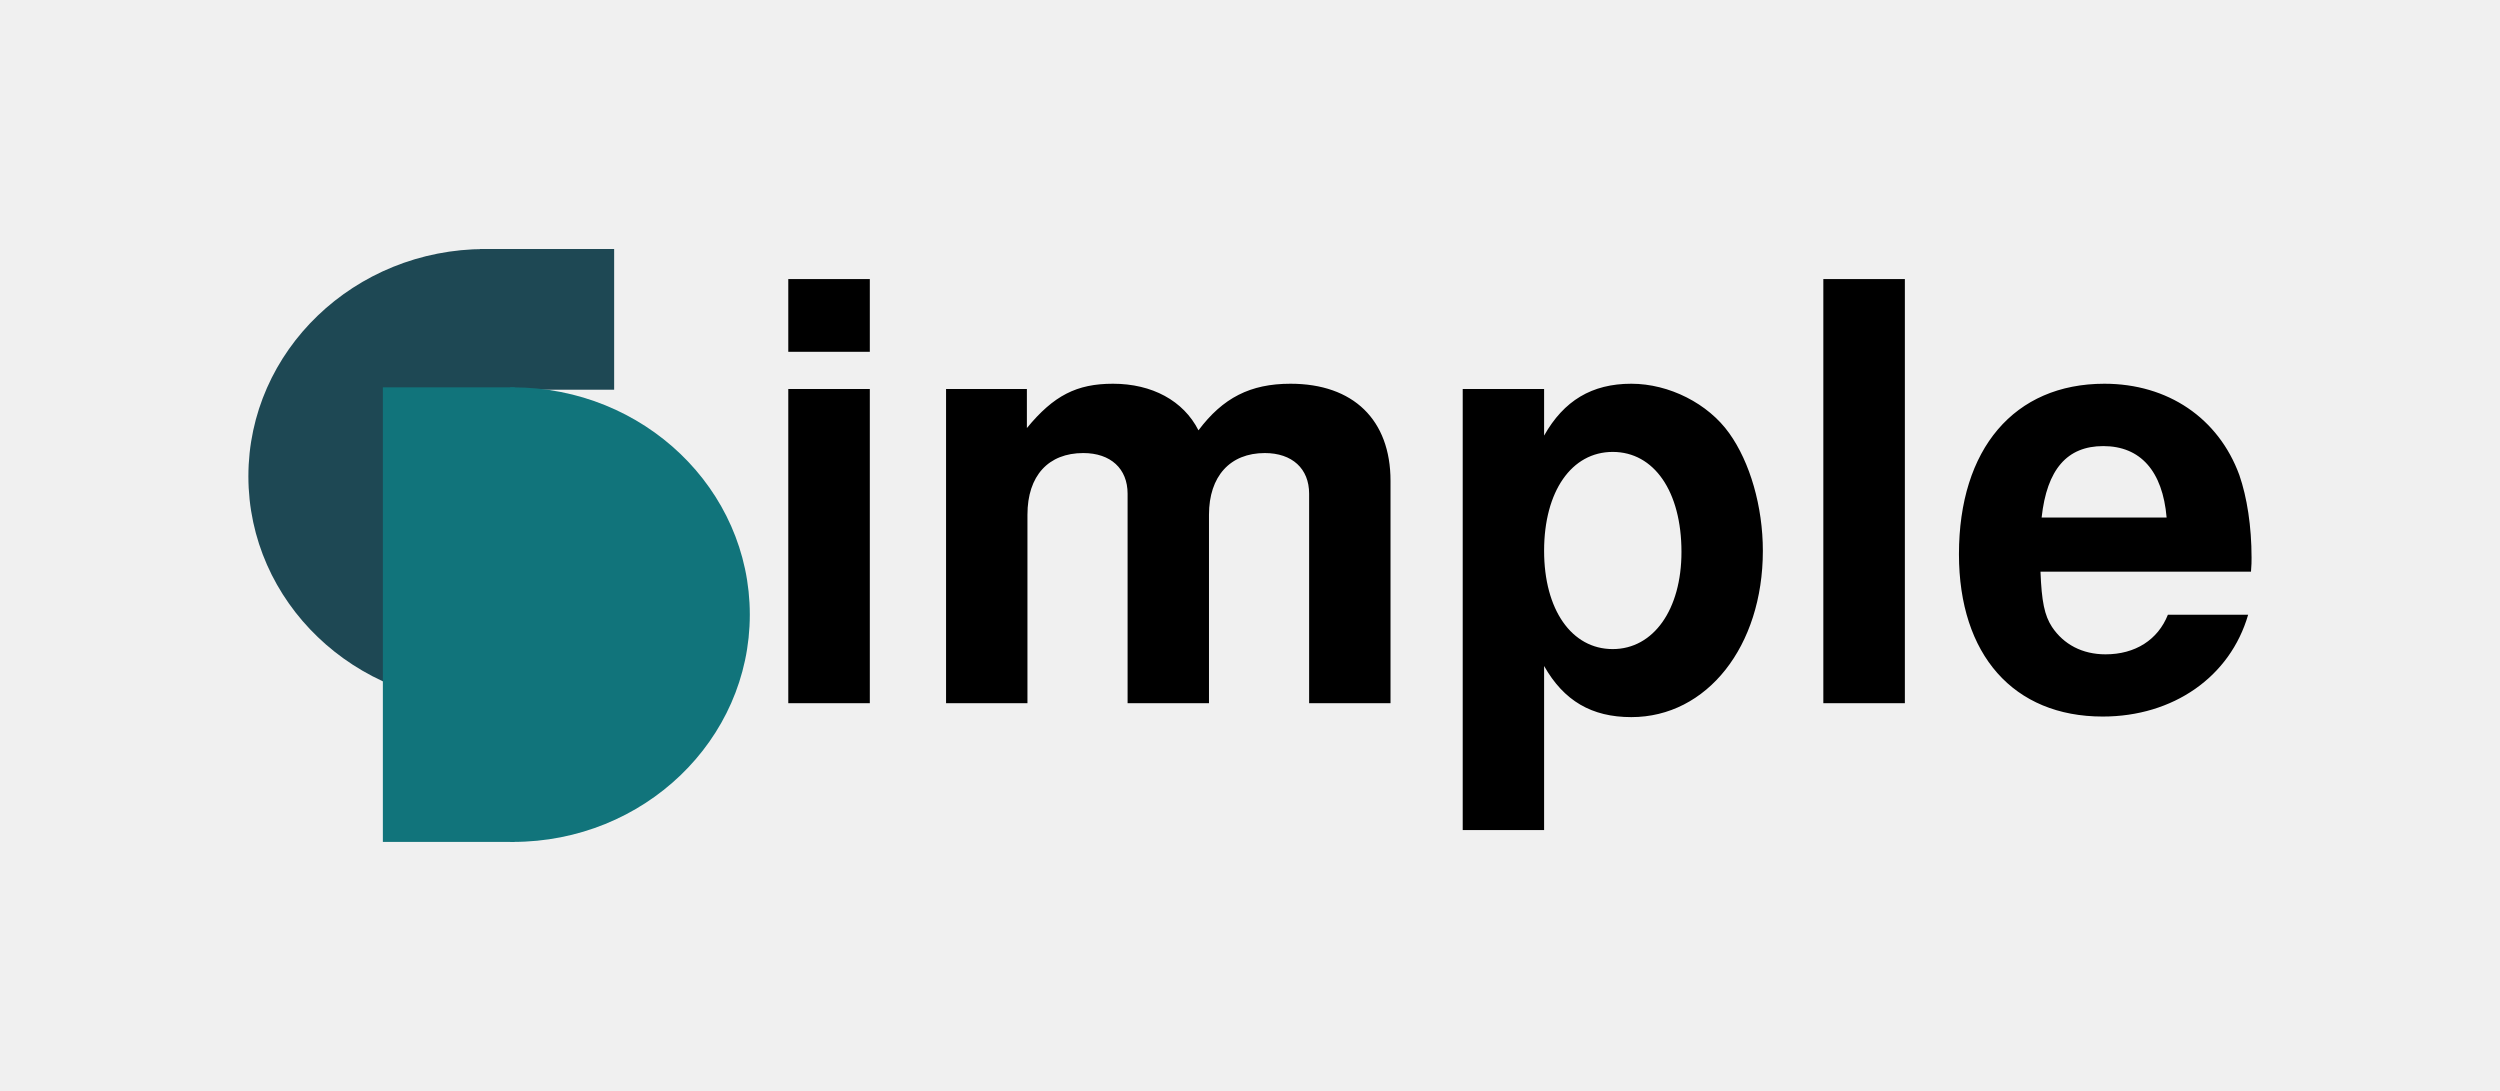
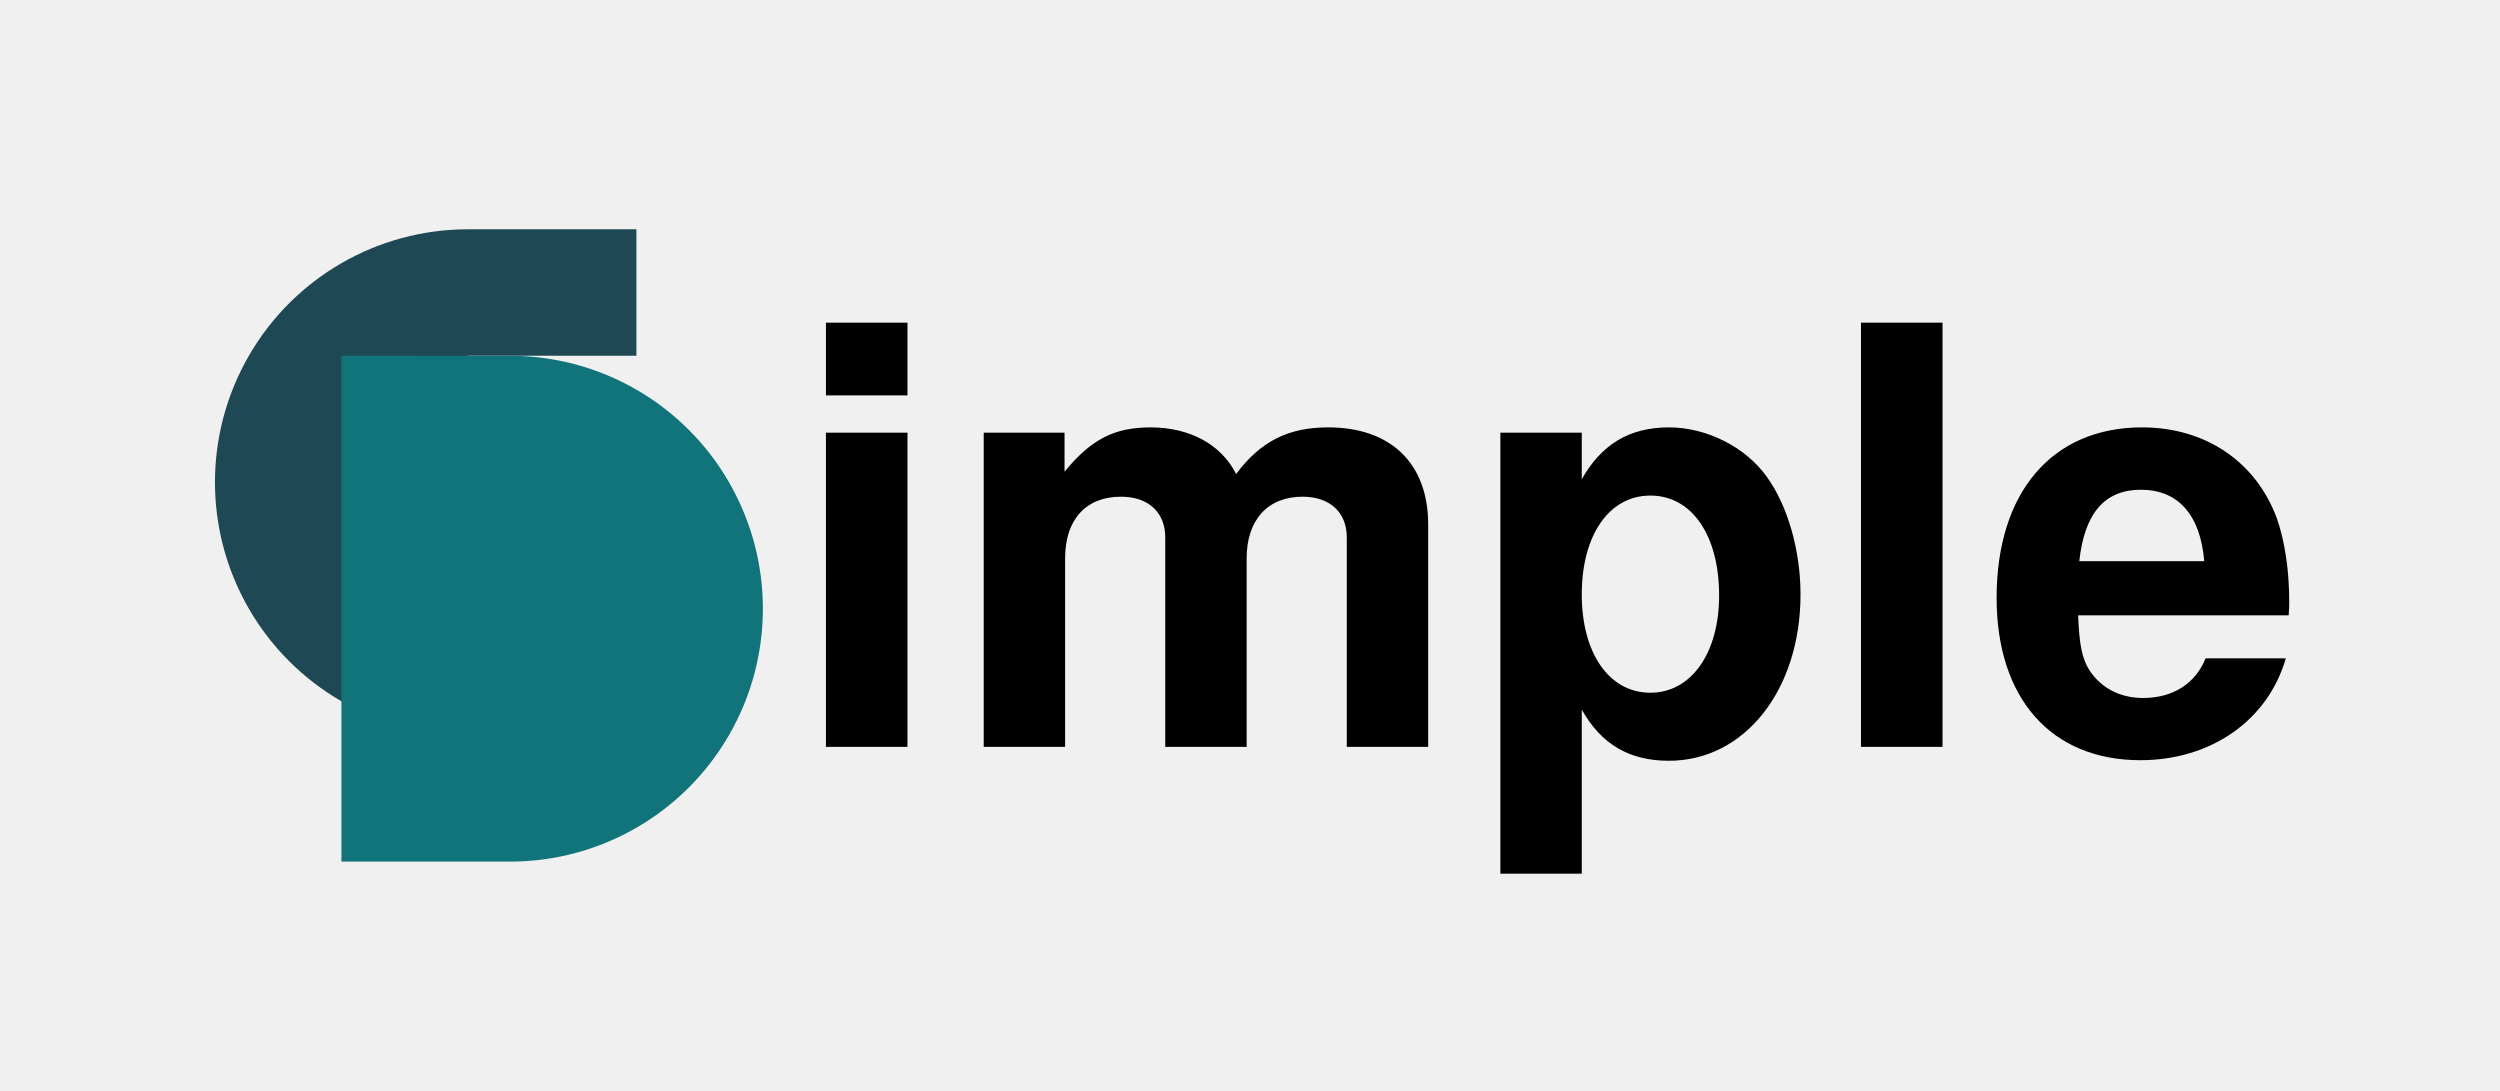
<svg xmlns="http://www.w3.org/2000/svg" width="275" height="120" viewBox="0 0 275 120" version="1.1" id="svg1">
  <defs id="defs1">
    <clipPath clipPathUnits="userSpaceOnUse" id="clipPath1">
      <rect style="fill:#000000;fill-opacity:1;stroke-width:2" id="rect2" width="55.583" height="91.869" x="230.654" y="92.678" />
    </clipPath>
    <clipPath clipPathUnits="userSpaceOnUse" id="clipPath1-6">
      <rect style="fill:#000000;fill-opacity:1;stroke-width:2" id="rect2-1" width="55.583" height="91.869" x="230.654" y="92.678" />
    </clipPath>
+     <clipPath clipPathUnits="userSpaceOnUse" id="clipPath1-6-7">
+       <rect style="fill:#000000;fill-opacity:1;stroke-width:2" id="rect2-1-5" width="55.583" height="91.869" x="230.654" y="92.678" />
+     </clipPath>
  </defs>
  <g id="layer1">
    <g id="g1" transform="translate(0,1)">
-       <text xml:space="preserve" style="font-weight:900;font-size:64px;font-family:'Noto Sans';-inkscape-font-specification:'Noto Sans Heavy';fill:#ffffff;stroke-width:2" x="82.43" y="76.352" id="text1">
-         <tspan id="tspan1" x="82.43" y="76.352" style="font-style:normal;font-variant:normal;font-weight:bold;font-stretch:normal;font-size:64px;font-family:'Nimbus Sans';-inkscape-font-specification:'Nimbus Sans Bold';fill:#000000;fill-opacity:1">imple</tspan>
-       </text>
      <g id="g3">
-         <rect style="fill:#1e4854;fill-opacity:1;stroke-width:0.765" id="rect3-5-7" width="14.767" height="15.478" x="52.789" y="26.39" />
-         <circle style="fill:#1e4854;fill-opacity:1;stroke-width:2" id="path1-5" cx="231.081" cy="133.027" r="35.626" clip-path="url(#clipPath1-6)" transform="matrix(-0.7313191,0,0,-0.7017612,222.3705,144.7474)" />
-         <circle style="fill:#11747b;fill-opacity:1;stroke-width:2" id="path1" cx="231.081" cy="133.027" r="35.626" clip-path="url(#clipPath1)" transform="matrix(0.7313191,0,0,0.7017612,-112.5684,-26.74395)" />
-         <rect style="fill:#11747b;fill-opacity:1;stroke-width:1.362" id="rect3-5" width="14.5" height="50.002" x="42.115" y="41.608" />
+         <g id="g6" transform="translate(4.142473,4.801321)">
+           <text xml:space="preserve" style="font-weight:900;font-size:64px;font-family:'Noto Sans';-inkscape-font-specification:'Noto Sans Heavy';fill:#ffffff;stroke-width:2" x="82.43" y="76.352" id="text1">
+             <tspan id="tspan1" x="82.43" y="76.352" style="font-style:normal;font-variant:normal;font-weight:bold;font-stretch:normal;font-size:64px;font-family:'Nimbus Sans';-inkscape-font-specification:'Nimbus Sans Bold';fill:#000000;fill-opacity:1">imple</tspan>
+           </text>
+           <g id="g5" transform="translate(-2.706235,-113.4546)">
+             <path id="path2" style="display:inline;fill:#1e4854;fill-opacity:1;stroke:none;stroke-linecap:round;paint-order:stroke markers fill" d="m 132.875,-50.033 a 27.823,27.823 0 0 0 13.912,24.096 27.823,27.823 0 0 0 27.822,0 27.823,27.823 0 0 0 13.912,-24.096 H 160.697 146.787 V -68.568 H 132.875 Z" transform="rotate(90)" />
+             <g id="g4" transform="translate(-64.85344,15.80115)" style="fill:#11747b;fill-opacity:1;stroke:none">
+               <path id="path2-0" style="fill:#11747b;fill-opacity:1;stroke:none;stroke-linecap:round;paint-order:stroke markers fill" d="m -130.986,100.975 h -55.645 v 18.535 a 27.823,27.823 0 0 0 13.91,24.096 27.823,27.823 0 0 0 27.824,0 27.823,27.823 0 0 0 13.91,-24.096 z" transform="rotate(-90)" />
+             </g>
+           </g>
+         </g>
      </g>
    </g>
  </g>
</svg>
